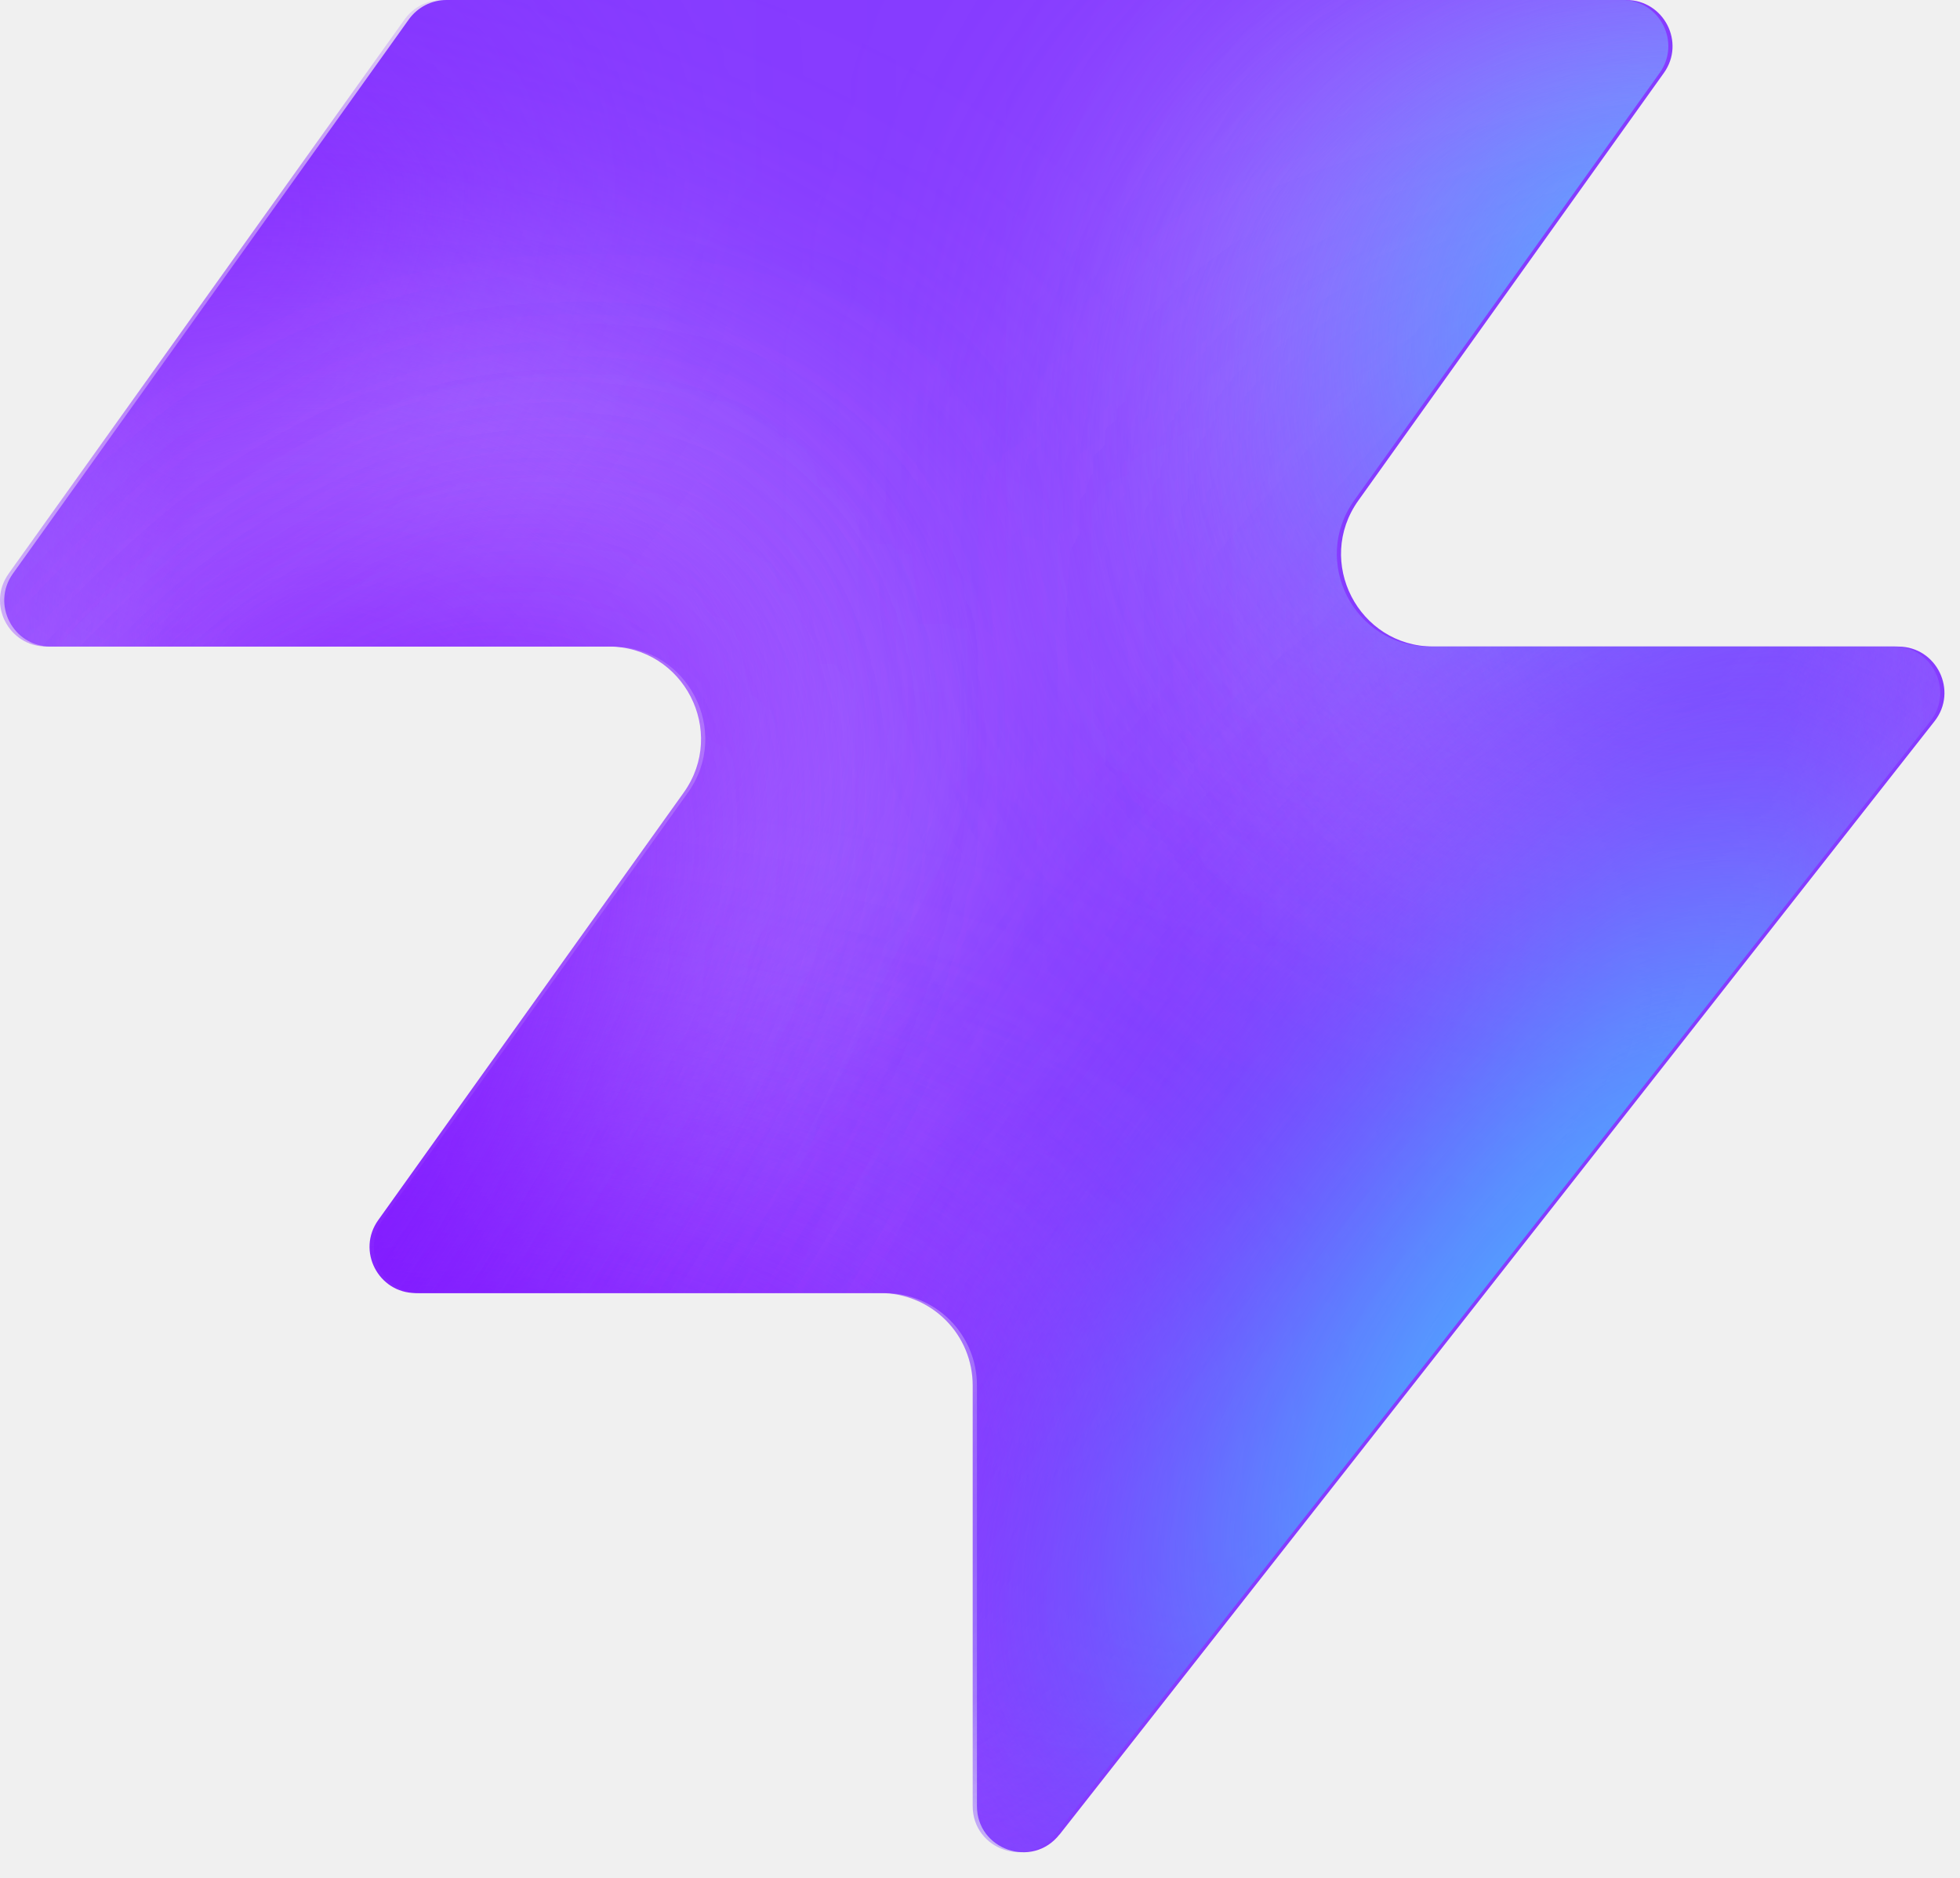
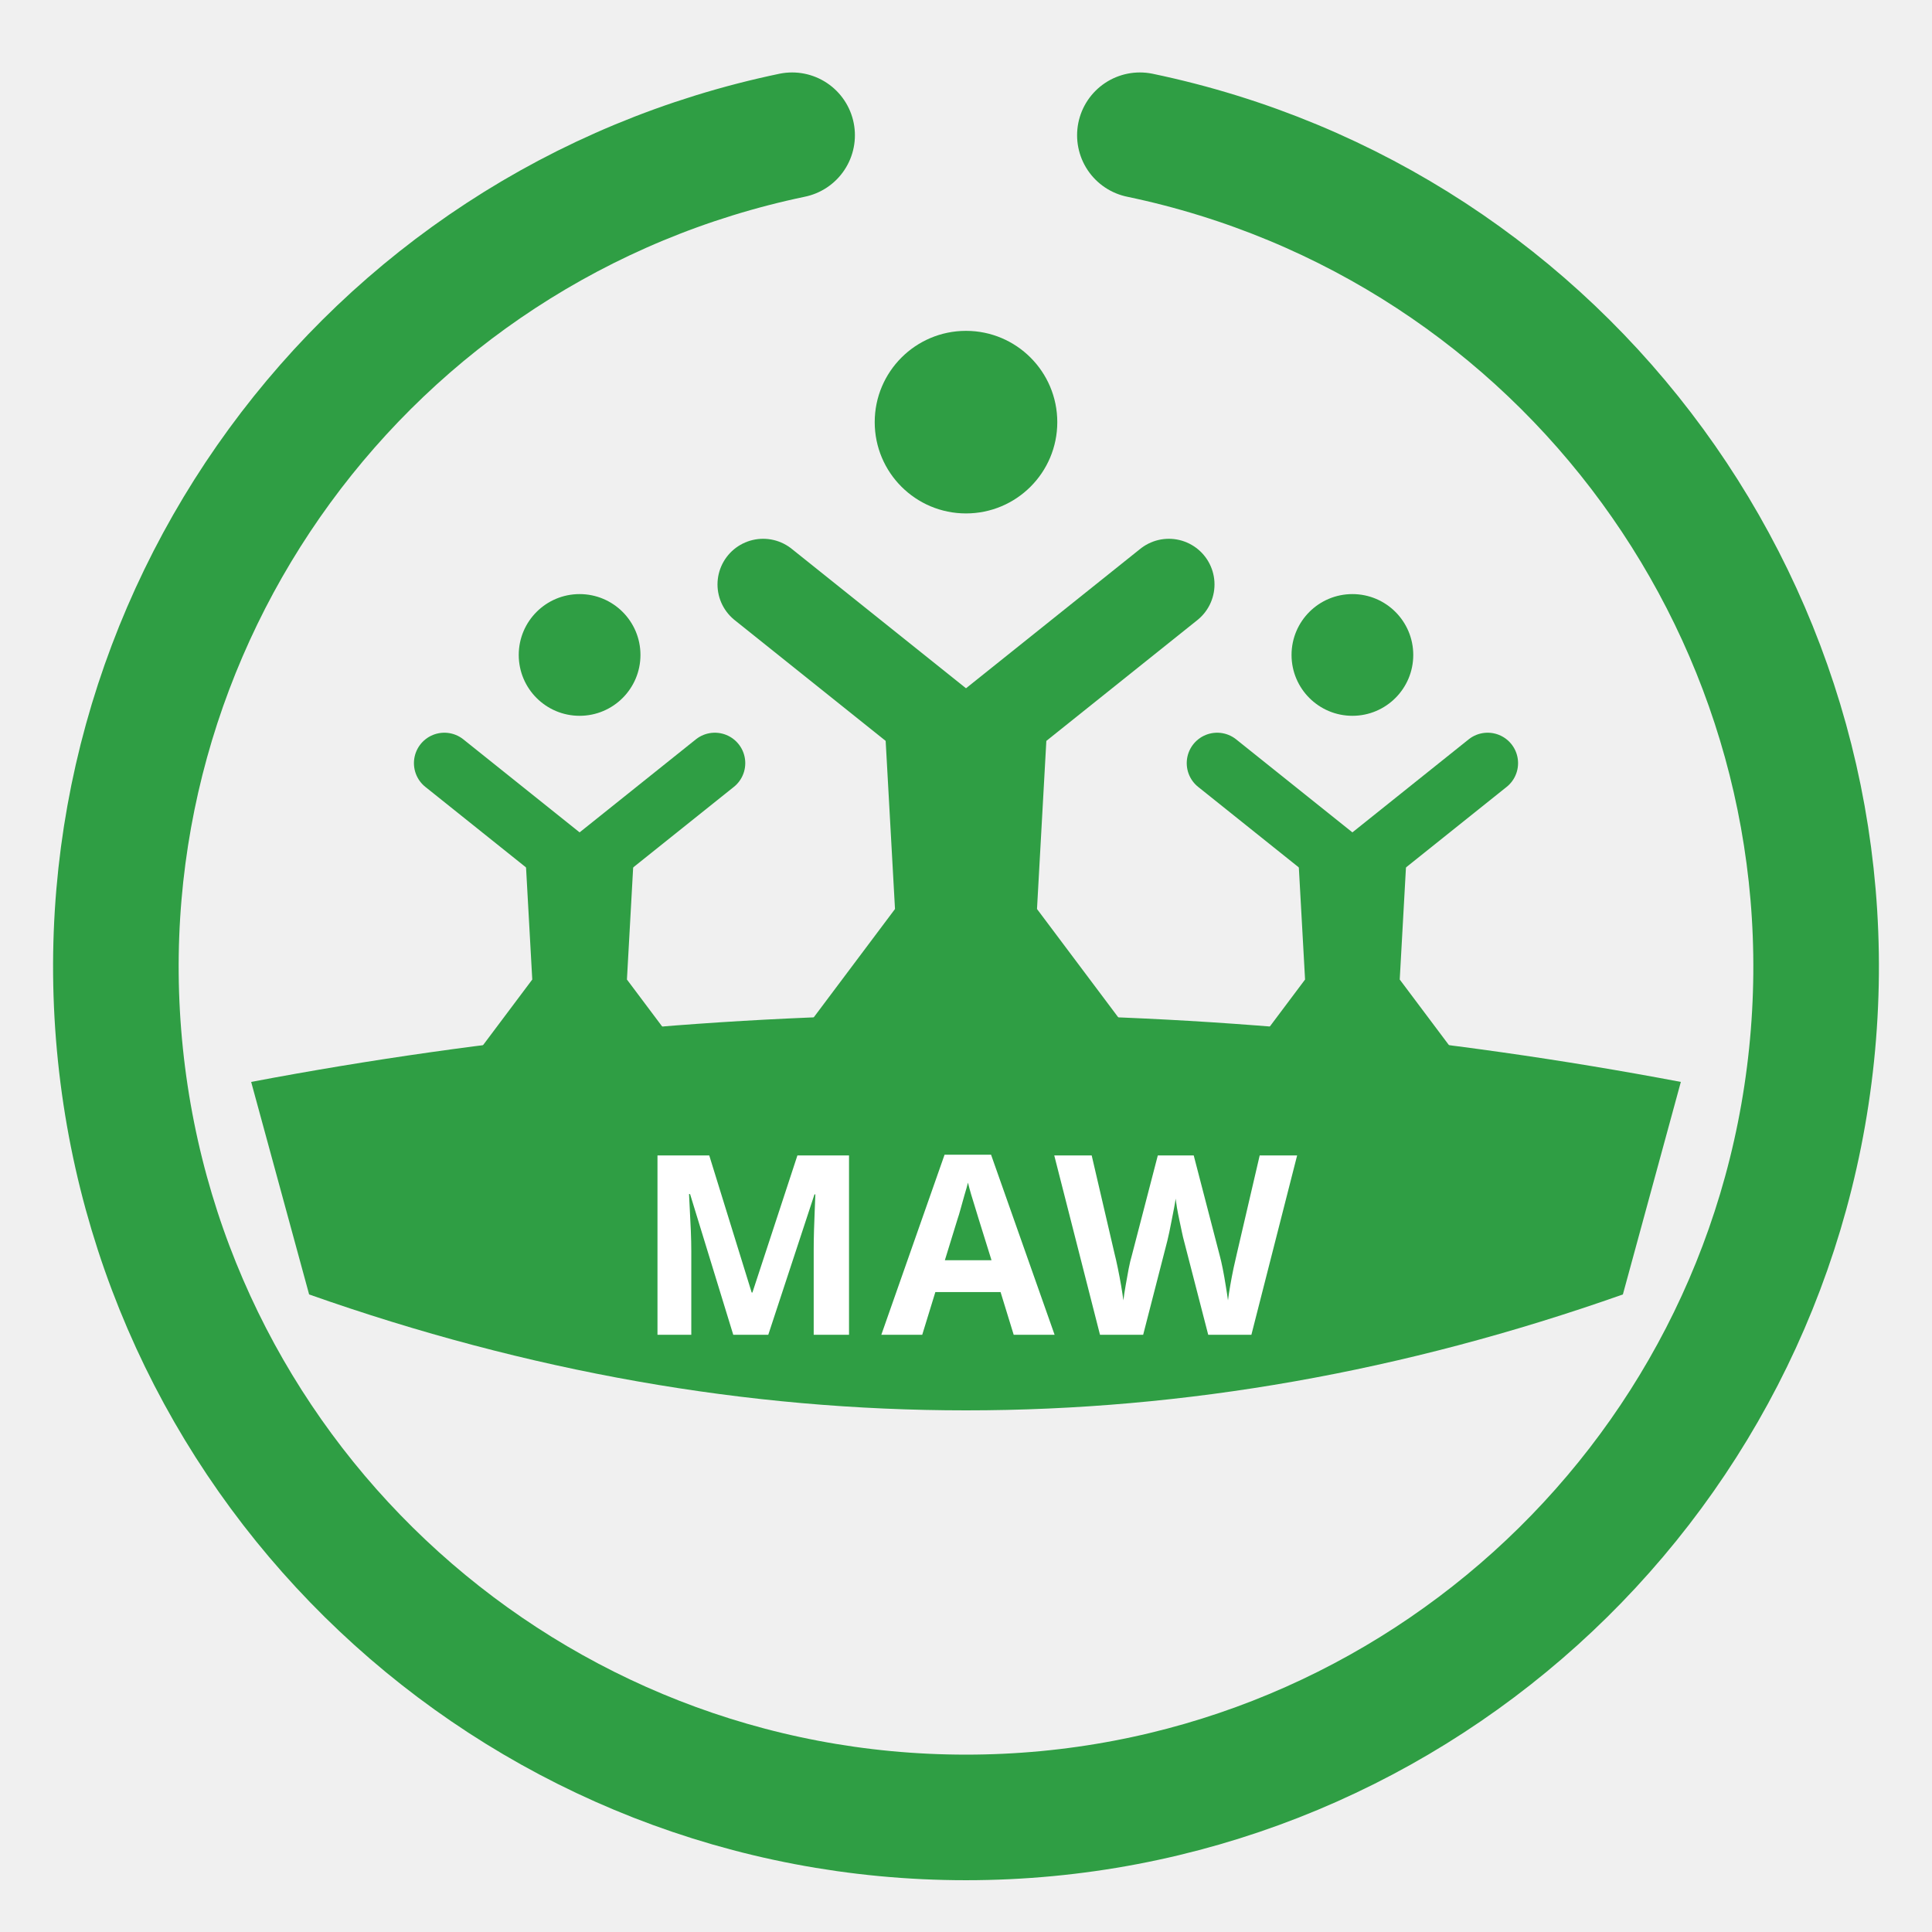
- <svg xmlns="http://www.w3.org/2000/svg" width="48" height="46" fill="none" viewBox="0 0 48 46">
-   <path fill="#863bff" d="M25.946 44.938c-.664.845-2.021.375-2.021-.698V33.937a2.26 2.26 0 0 0-2.262-2.262H10.287c-.92 0-1.456-1.04-.92-1.788l7.48-10.471c1.07-1.497 0-3.578-1.842-3.578H1.237c-.92 0-1.456-1.04-.92-1.788L10.013.474c.214-.297.556-.474.92-.474h28.894c.92 0 1.456 1.04.92 1.788l-7.48 10.471c-1.07 1.498 0 3.579 1.842 3.579h11.377c.943 0 1.473 1.088.89 1.83L25.947 44.94z" style="fill:#863bff;fill:color(display-p3 .525 .23 1);fill-opacity:1" />
-   <mask id="a" width="48" height="46" x="0" y="0" maskUnits="userSpaceOnUse" style="mask-type:alpha">
-     <path fill="#000" d="M25.842 44.938c-.664.844-2.021.375-2.021-.698V33.937a2.26 2.26 0 0 0-2.262-2.262H10.183c-.92 0-1.456-1.04-.92-1.788l7.48-10.471c1.07-1.498 0-3.579-1.842-3.579H1.133c-.92 0-1.456-1.04-.92-1.787L9.91.473c.214-.297.556-.474.92-.474h28.894c.92 0 1.456 1.04.92 1.788l-7.48 10.471c-1.07 1.498 0 3.578 1.842 3.578h11.377c.943 0 1.473 1.088.89 1.832L25.843 44.94z" style="fill:#000;fill-opacity:1" />
-   </mask>
-   <g mask="url(#a)">
-     <g filter="url(#b)">
-       <ellipse cx="5.508" cy="14.704" fill="#ede6ff" rx="5.508" ry="14.704" style="fill:#ede6ff;fill:color(display-p3 .927 .903 1);fill-opacity:1" transform="matrix(.00324 1 1 -.00324 -4.47 31.516)" />
-     </g>
-     <g filter="url(#c)">
-       <ellipse cx="10.399" cy="29.851" fill="#ede6ff" rx="10.399" ry="29.851" style="fill:#ede6ff;fill:color(display-p3 .927 .903 1);fill-opacity:1" transform="matrix(.00324 1 1 -.00324 -39.328 7.883)" />
-     </g>
-     <g filter="url(#d)">
-       <ellipse cx="5.508" cy="30.487" fill="#7e14ff" rx="5.508" ry="30.487" style="fill:#7e14ff;fill:color(display-p3 .492 .077 1);fill-opacity:1" transform="rotate(89.814 -25.913 -14.639)scale(1 -1)" />
-     </g>
-     <g filter="url(#e)">
-       <ellipse cx="5.508" cy="30.599" fill="#7e14ff" rx="5.508" ry="30.599" style="fill:#7e14ff;fill:color(display-p3 .492 .077 1);fill-opacity:1" transform="rotate(89.814 -32.644 -3.334)scale(1 -1)" />
-     </g>
-     <g filter="url(#f)">
-       <ellipse cx="5.508" cy="30.599" fill="#7e14ff" rx="5.508" ry="30.599" style="fill:#7e14ff;fill:color(display-p3 .492 .077 1);fill-opacity:1" transform="matrix(.00324 1 1 -.00324 -34.34 30.47)" />
-     </g>
-     <g filter="url(#g)">
-       <ellipse cx="14.072" cy="22.078" fill="#ede6ff" rx="14.072" ry="22.078" style="fill:#ede6ff;fill:color(display-p3 .927 .903 1);fill-opacity:1" transform="rotate(93.35 24.506 48.493)scale(-1 1)" />
-     </g>
-     <g filter="url(#h)">
-       <ellipse cx="3.47" cy="21.501" fill="#7e14ff" rx="3.47" ry="21.501" style="fill:#7e14ff;fill:color(display-p3 .492 .077 1);fill-opacity:1" transform="rotate(89.009 28.708 47.59)scale(-1 1)" />
-     </g>
-     <g filter="url(#i)">
-       <ellipse cx="3.47" cy="21.501" fill="#7e14ff" rx="3.47" ry="21.501" style="fill:#7e14ff;fill:color(display-p3 .492 .077 1);fill-opacity:1" transform="rotate(89.009 28.708 47.59)scale(-1 1)" />
-     </g>
-     <g filter="url(#j)">
-       <ellipse cx=".387" cy="8.972" fill="#7e14ff" rx="4.407" ry="29.108" style="fill:#7e14ff;fill:color(display-p3 .492 .077 1);fill-opacity:1" transform="rotate(39.51 .387 8.972)" />
-     </g>
-     <g filter="url(#k)">
-       <ellipse cx="47.523" cy="-6.092" fill="#7e14ff" rx="4.407" ry="29.108" style="fill:#7e14ff;fill:color(display-p3 .492 .077 1);fill-opacity:1" transform="rotate(37.892 47.523 -6.092)" />
-     </g>
-     <g filter="url(#l)">
-       <ellipse cx="41.412" cy="6.333" fill="#47bfff" rx="5.971" ry="9.665" style="fill:#47bfff;fill:color(display-p3 .28 .748 1);fill-opacity:1" transform="rotate(37.892 41.412 6.333)" />
-     </g>
-     <g filter="url(#m)">
-       <ellipse cx="-1.879" cy="38.332" fill="#7e14ff" rx="4.407" ry="29.108" style="fill:#7e14ff;fill:color(display-p3 .492 .077 1);fill-opacity:1" transform="rotate(37.892 -1.88 38.332)" />
-     </g>
-     <g filter="url(#n)">
-       <ellipse cx="-1.879" cy="38.332" fill="#7e14ff" rx="4.407" ry="29.108" style="fill:#7e14ff;fill:color(display-p3 .492 .077 1);fill-opacity:1" transform="rotate(37.892 -1.88 38.332)" />
-     </g>
-     <g filter="url(#o)">
-       <ellipse cx="35.651" cy="29.907" fill="#7e14ff" rx="4.407" ry="29.108" style="fill:#7e14ff;fill:color(display-p3 .492 .077 1);fill-opacity:1" transform="rotate(37.892 35.651 29.907)" />
-     </g>
-     <g filter="url(#p)">
-       <ellipse cx="38.418" cy="32.4" fill="#47bfff" rx="5.971" ry="15.297" style="fill:#47bfff;fill:color(display-p3 .28 .748 1);fill-opacity:1" transform="rotate(37.892 38.418 32.4)" />
-     </g>
+ <svg xmlns="http://www.w3.org/2000/svg" viewBox="0 0 200 200" width="200" height="200">
+   <path d="M 118 14 A 88 88 0 1 1 82 14" fill="none" stroke="#2f9e44" stroke-width="13" stroke-linecap="round" />
+   <g transform="translate(100 92) scale(1.05)">
+     <circle cx="0" cy="-46" r="9" fill="#2f9e44" />
+     <path d="M -20 -30 L 0 -14 L 20 -30" fill="none" stroke="#2f9e44" stroke-width="9" stroke-linecap="round" stroke-linejoin="round" />
+     <path d="M -8 -16 L 8 -16 L 7 2 L 16 14 L -16 14 L -7 2 Z" fill="#2f9e44" />
  </g>
-   <defs>
-     <filter id="b" width="60.045" height="41.654" x="-19.77" y="16.149" color-interpolation-filters="sRGB" filterUnits="userSpaceOnUse">
-       <feFlood flood-opacity="0" result="BackgroundImageFix" />
-       <feBlend in="SourceGraphic" in2="BackgroundImageFix" result="shape" />
-       <feGaussianBlur result="effect1_foregroundBlur_2002_17158" stdDeviation="7.659" />
-     </filter>
-     <filter id="c" width="90.34" height="51.437" x="-54.613" y="-7.533" color-interpolation-filters="sRGB" filterUnits="userSpaceOnUse">
-       <feFlood flood-opacity="0" result="BackgroundImageFix" />
-       <feBlend in="SourceGraphic" in2="BackgroundImageFix" result="shape" />
-       <feGaussianBlur result="effect1_foregroundBlur_2002_17158" stdDeviation="7.659" />
-     </filter>
-     <filter id="d" width="79.355" height="29.4" x="-49.64" y="2.03" color-interpolation-filters="sRGB" filterUnits="userSpaceOnUse">
-       <feFlood flood-opacity="0" result="BackgroundImageFix" />
-       <feBlend in="SourceGraphic" in2="BackgroundImageFix" result="shape" />
-       <feGaussianBlur result="effect1_foregroundBlur_2002_17158" stdDeviation="4.596" />
-     </filter>
-     <filter id="e" width="79.579" height="29.4" x="-45.045" y="20.029" color-interpolation-filters="sRGB" filterUnits="userSpaceOnUse">
-       <feFlood flood-opacity="0" result="BackgroundImageFix" />
-       <feBlend in="SourceGraphic" in2="BackgroundImageFix" result="shape" />
-       <feGaussianBlur result="effect1_foregroundBlur_2002_17158" stdDeviation="4.596" />
-     </filter>
-     <filter id="f" width="79.579" height="29.4" x="-43.513" y="21.178" color-interpolation-filters="sRGB" filterUnits="userSpaceOnUse">
-       <feFlood flood-opacity="0" result="BackgroundImageFix" />
-       <feBlend in="SourceGraphic" in2="BackgroundImageFix" result="shape" />
-       <feGaussianBlur result="effect1_foregroundBlur_2002_17158" stdDeviation="4.596" />
-     </filter>
-     <filter id="g" width="74.749" height="58.852" x="15.756" y="-17.901" color-interpolation-filters="sRGB" filterUnits="userSpaceOnUse">
-       <feFlood flood-opacity="0" result="BackgroundImageFix" />
-       <feBlend in="SourceGraphic" in2="BackgroundImageFix" result="shape" />
-       <feGaussianBlur result="effect1_foregroundBlur_2002_17158" stdDeviation="7.659" />
-     </filter>
-     <filter id="h" width="61.377" height="25.362" x="23.548" y="2.284" color-interpolation-filters="sRGB" filterUnits="userSpaceOnUse">
-       <feFlood flood-opacity="0" result="BackgroundImageFix" />
-       <feBlend in="SourceGraphic" in2="BackgroundImageFix" result="shape" />
-       <feGaussianBlur result="effect1_foregroundBlur_2002_17158" stdDeviation="4.596" />
-     </filter>
-     <filter id="i" width="61.377" height="25.362" x="23.548" y="2.284" color-interpolation-filters="sRGB" filterUnits="userSpaceOnUse">
-       <feFlood flood-opacity="0" result="BackgroundImageFix" />
-       <feBlend in="SourceGraphic" in2="BackgroundImageFix" result="shape" />
-       <feGaussianBlur result="effect1_foregroundBlur_2002_17158" stdDeviation="4.596" />
-     </filter>
-     <filter id="j" width="56.045" height="63.649" x="-27.636" y="-22.853" color-interpolation-filters="sRGB" filterUnits="userSpaceOnUse">
-       <feFlood flood-opacity="0" result="BackgroundImageFix" />
-       <feBlend in="SourceGraphic" in2="BackgroundImageFix" result="shape" />
-       <feGaussianBlur result="effect1_foregroundBlur_2002_17158" stdDeviation="4.596" />
-     </filter>
-     <filter id="k" width="54.814" height="64.646" x="20.116" y="-38.415" color-interpolation-filters="sRGB" filterUnits="userSpaceOnUse">
-       <feFlood flood-opacity="0" result="BackgroundImageFix" />
-       <feBlend in="SourceGraphic" in2="BackgroundImageFix" result="shape" />
-       <feGaussianBlur result="effect1_foregroundBlur_2002_17158" stdDeviation="4.596" />
-     </filter>
-     <filter id="l" width="33.541" height="35.313" x="24.641" y="-11.323" color-interpolation-filters="sRGB" filterUnits="userSpaceOnUse">
-       <feFlood flood-opacity="0" result="BackgroundImageFix" />
-       <feBlend in="SourceGraphic" in2="BackgroundImageFix" result="shape" />
-       <feGaussianBlur result="effect1_foregroundBlur_2002_17158" stdDeviation="4.596" />
-     </filter>
-     <filter id="m" width="54.814" height="64.646" x="-29.286" y="6.009" color-interpolation-filters="sRGB" filterUnits="userSpaceOnUse">
-       <feFlood flood-opacity="0" result="BackgroundImageFix" />
-       <feBlend in="SourceGraphic" in2="BackgroundImageFix" result="shape" />
-       <feGaussianBlur result="effect1_foregroundBlur_2002_17158" stdDeviation="4.596" />
-     </filter>
-     <filter id="n" width="54.814" height="64.646" x="-29.286" y="6.009" color-interpolation-filters="sRGB" filterUnits="userSpaceOnUse">
-       <feFlood flood-opacity="0" result="BackgroundImageFix" />
-       <feBlend in="SourceGraphic" in2="BackgroundImageFix" result="shape" />
-       <feGaussianBlur result="effect1_foregroundBlur_2002_17158" stdDeviation="4.596" />
-     </filter>
-     <filter id="o" width="54.814" height="64.646" x="8.244" y="-2.416" color-interpolation-filters="sRGB" filterUnits="userSpaceOnUse">
-       <feFlood flood-opacity="0" result="BackgroundImageFix" />
-       <feBlend in="SourceGraphic" in2="BackgroundImageFix" result="shape" />
-       <feGaussianBlur result="effect1_foregroundBlur_2002_17158" stdDeviation="4.596" />
-     </filter>
-     <filter id="p" width="39.409" height="43.623" x="18.713" y="10.588" color-interpolation-filters="sRGB" filterUnits="userSpaceOnUse">
-       <feFlood flood-opacity="0" result="BackgroundImageFix" />
-       <feBlend in="SourceGraphic" in2="BackgroundImageFix" result="shape" />
-       <feGaussianBlur result="effect1_foregroundBlur_2002_17158" stdDeviation="4.596" />
-     </filter>
-   </defs>
+   <g transform="translate(60 100) scale(0.7)">
+     <circle cx="0" cy="-46" r="9" fill="#2f9e44" />
+     <path d="M -20 -30 L 0 -14 L 20 -30" fill="none" stroke="#2f9e44" stroke-width="9" stroke-linecap="round" stroke-linejoin="round" />
+     <path d="M -8 -16 L 8 -16 L 7 2 L 16 14 L -16 14 L -7 2 Z" fill="#2f9e44" />
+   </g>
+   <g transform="translate(140 100) scale(0.7)">
+     <circle cx="0" cy="-46" r="9" fill="#2f9e44" />
+     <path d="M -20 -30 L 0 -14 L 20 -30" fill="none" stroke="#2f9e44" stroke-width="9" stroke-linecap="round" stroke-linejoin="round" />
+     <path d="M -8 -16 L 8 -16 L 7 2 L 16 14 L -16 14 L -7 2 Z" fill="#2f9e44" />
+   </g>
+   <path d="M 26 112 Q 100 98 174 112 L 168 134 Q 100 158 32 134 Z" fill="#2f9e44" />
+   <text x="100" y="129" text-anchor="middle" dominant-baseline="middle" font-family="Poppins, system-ui, sans-serif" font-size="26" font-weight="800" letter-spacing="1" fill="#ffffff">MAW</text>
</svg>
